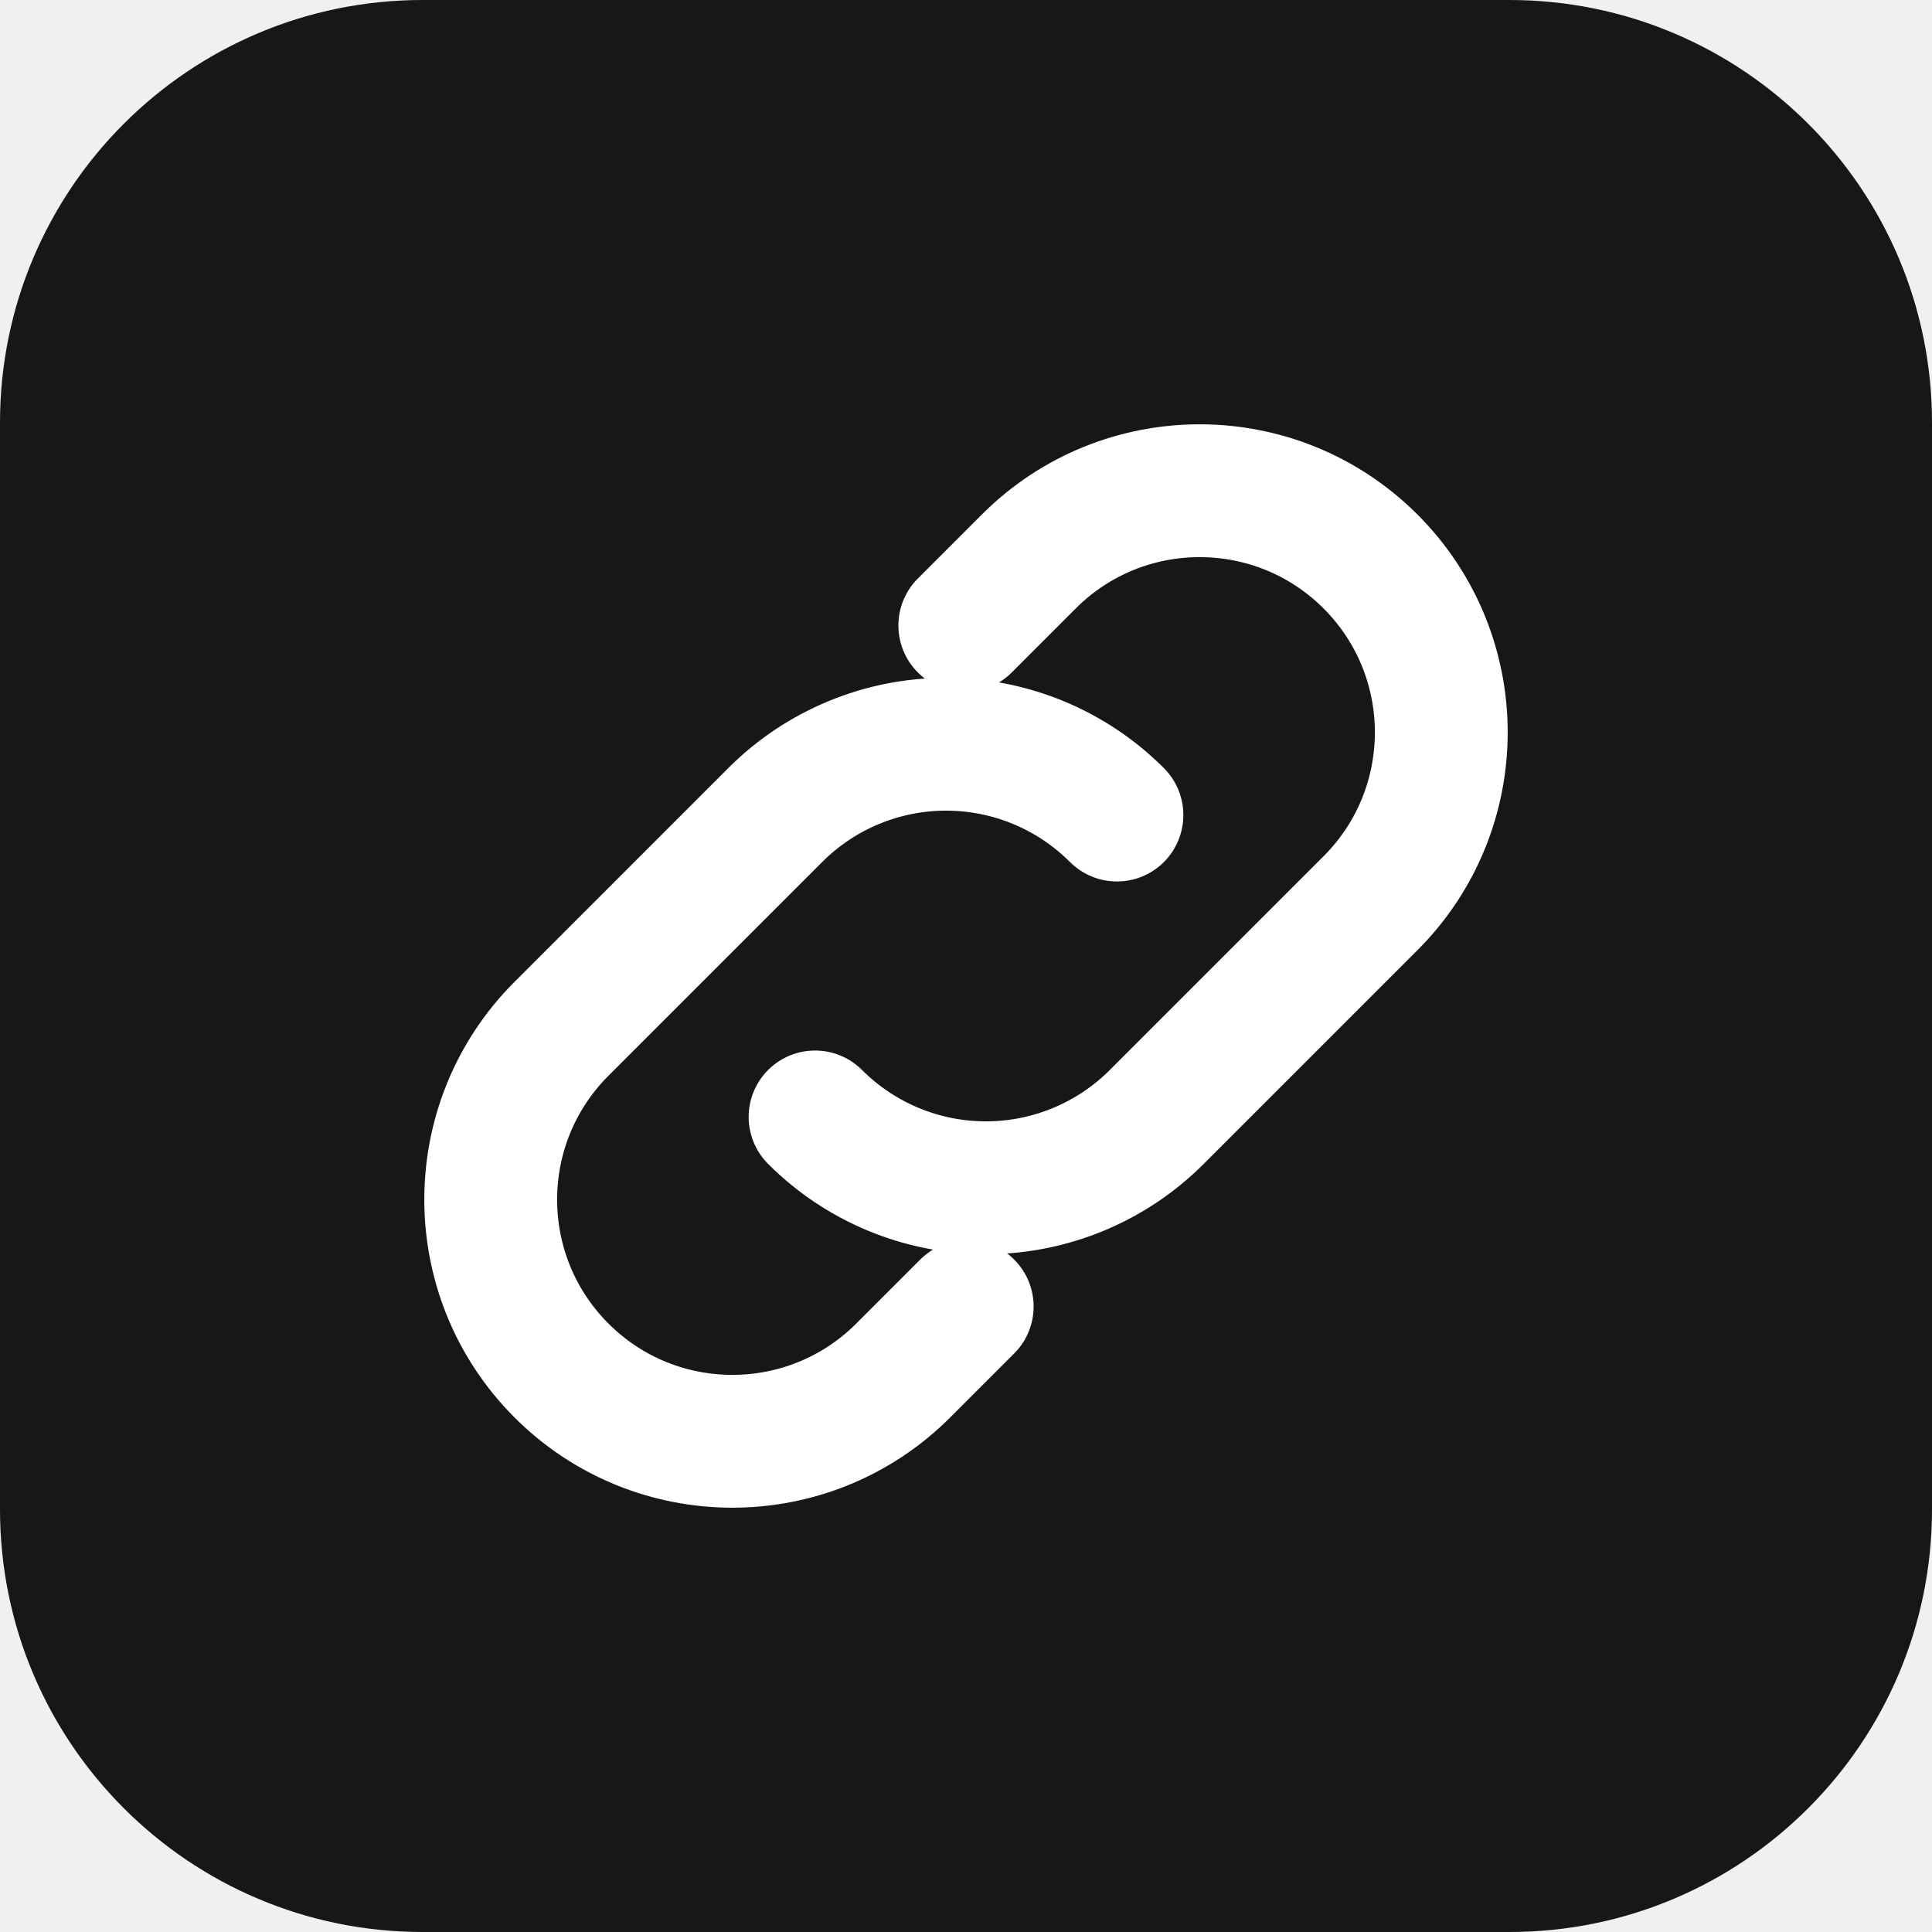
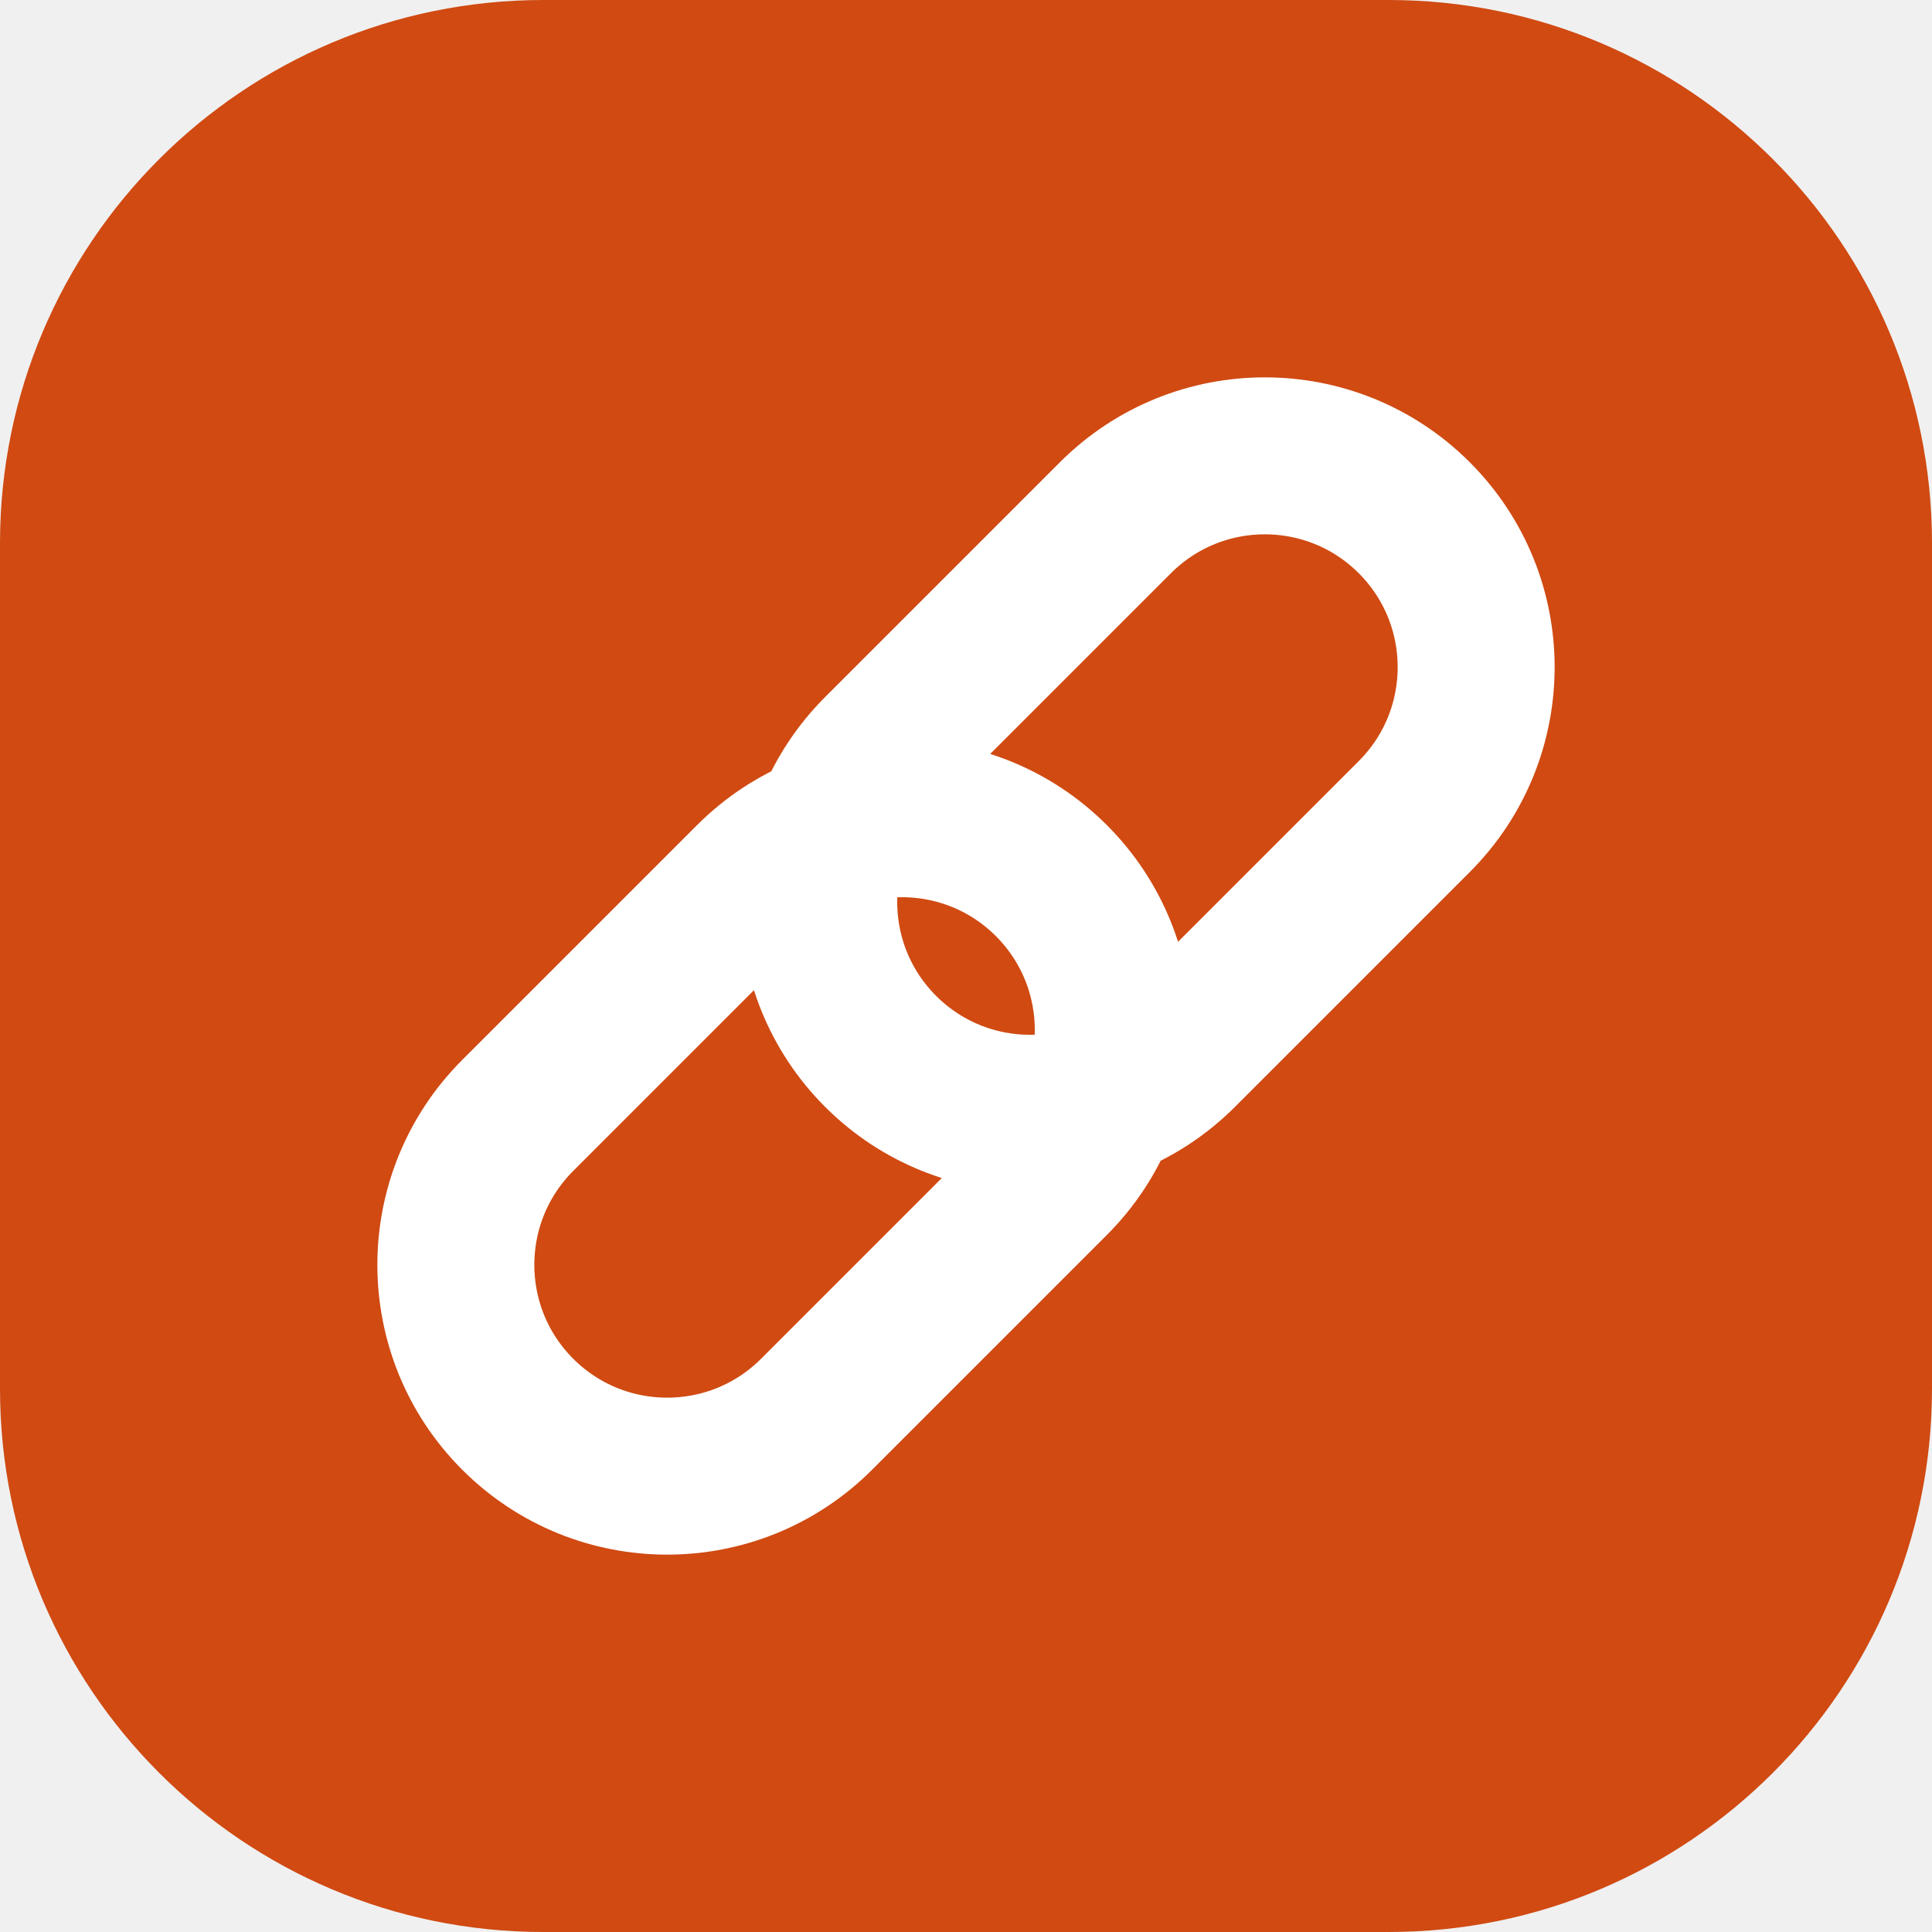
<svg xmlns="http://www.w3.org/2000/svg" viewBox="0 0 32 32">
-   <rect width="32" height="32" rx="7" fill="#171717" />
-   <path d="M13.5 18.5a4 4 0 0 0 5.66 0l3.54-3.54a4 4 0 0 0-5.66-5.66l-1.06 1.06M18.5 13.5a4 4 0 0 0-5.66 0l-3.54 3.54a4 4 0 0 0 5.66 5.66l1.06-1.06" fill="none" stroke="#fff" stroke-width="2.2" stroke-linecap="round" />
+   <rect width="32" height="32" rx="9" fill="#D04A12" />
+   <g transform="rotate(-45 16 16)" fill="none" stroke="#fff" stroke-width="2.6" stroke-linecap="round">
+     <rect x="5.5" y="12.5" width="12.5" height="7" rx="3.5" />
+     <rect x="14" y="12.5" width="12.5" height="7" rx="3.5" />
+   </g>
</svg>
